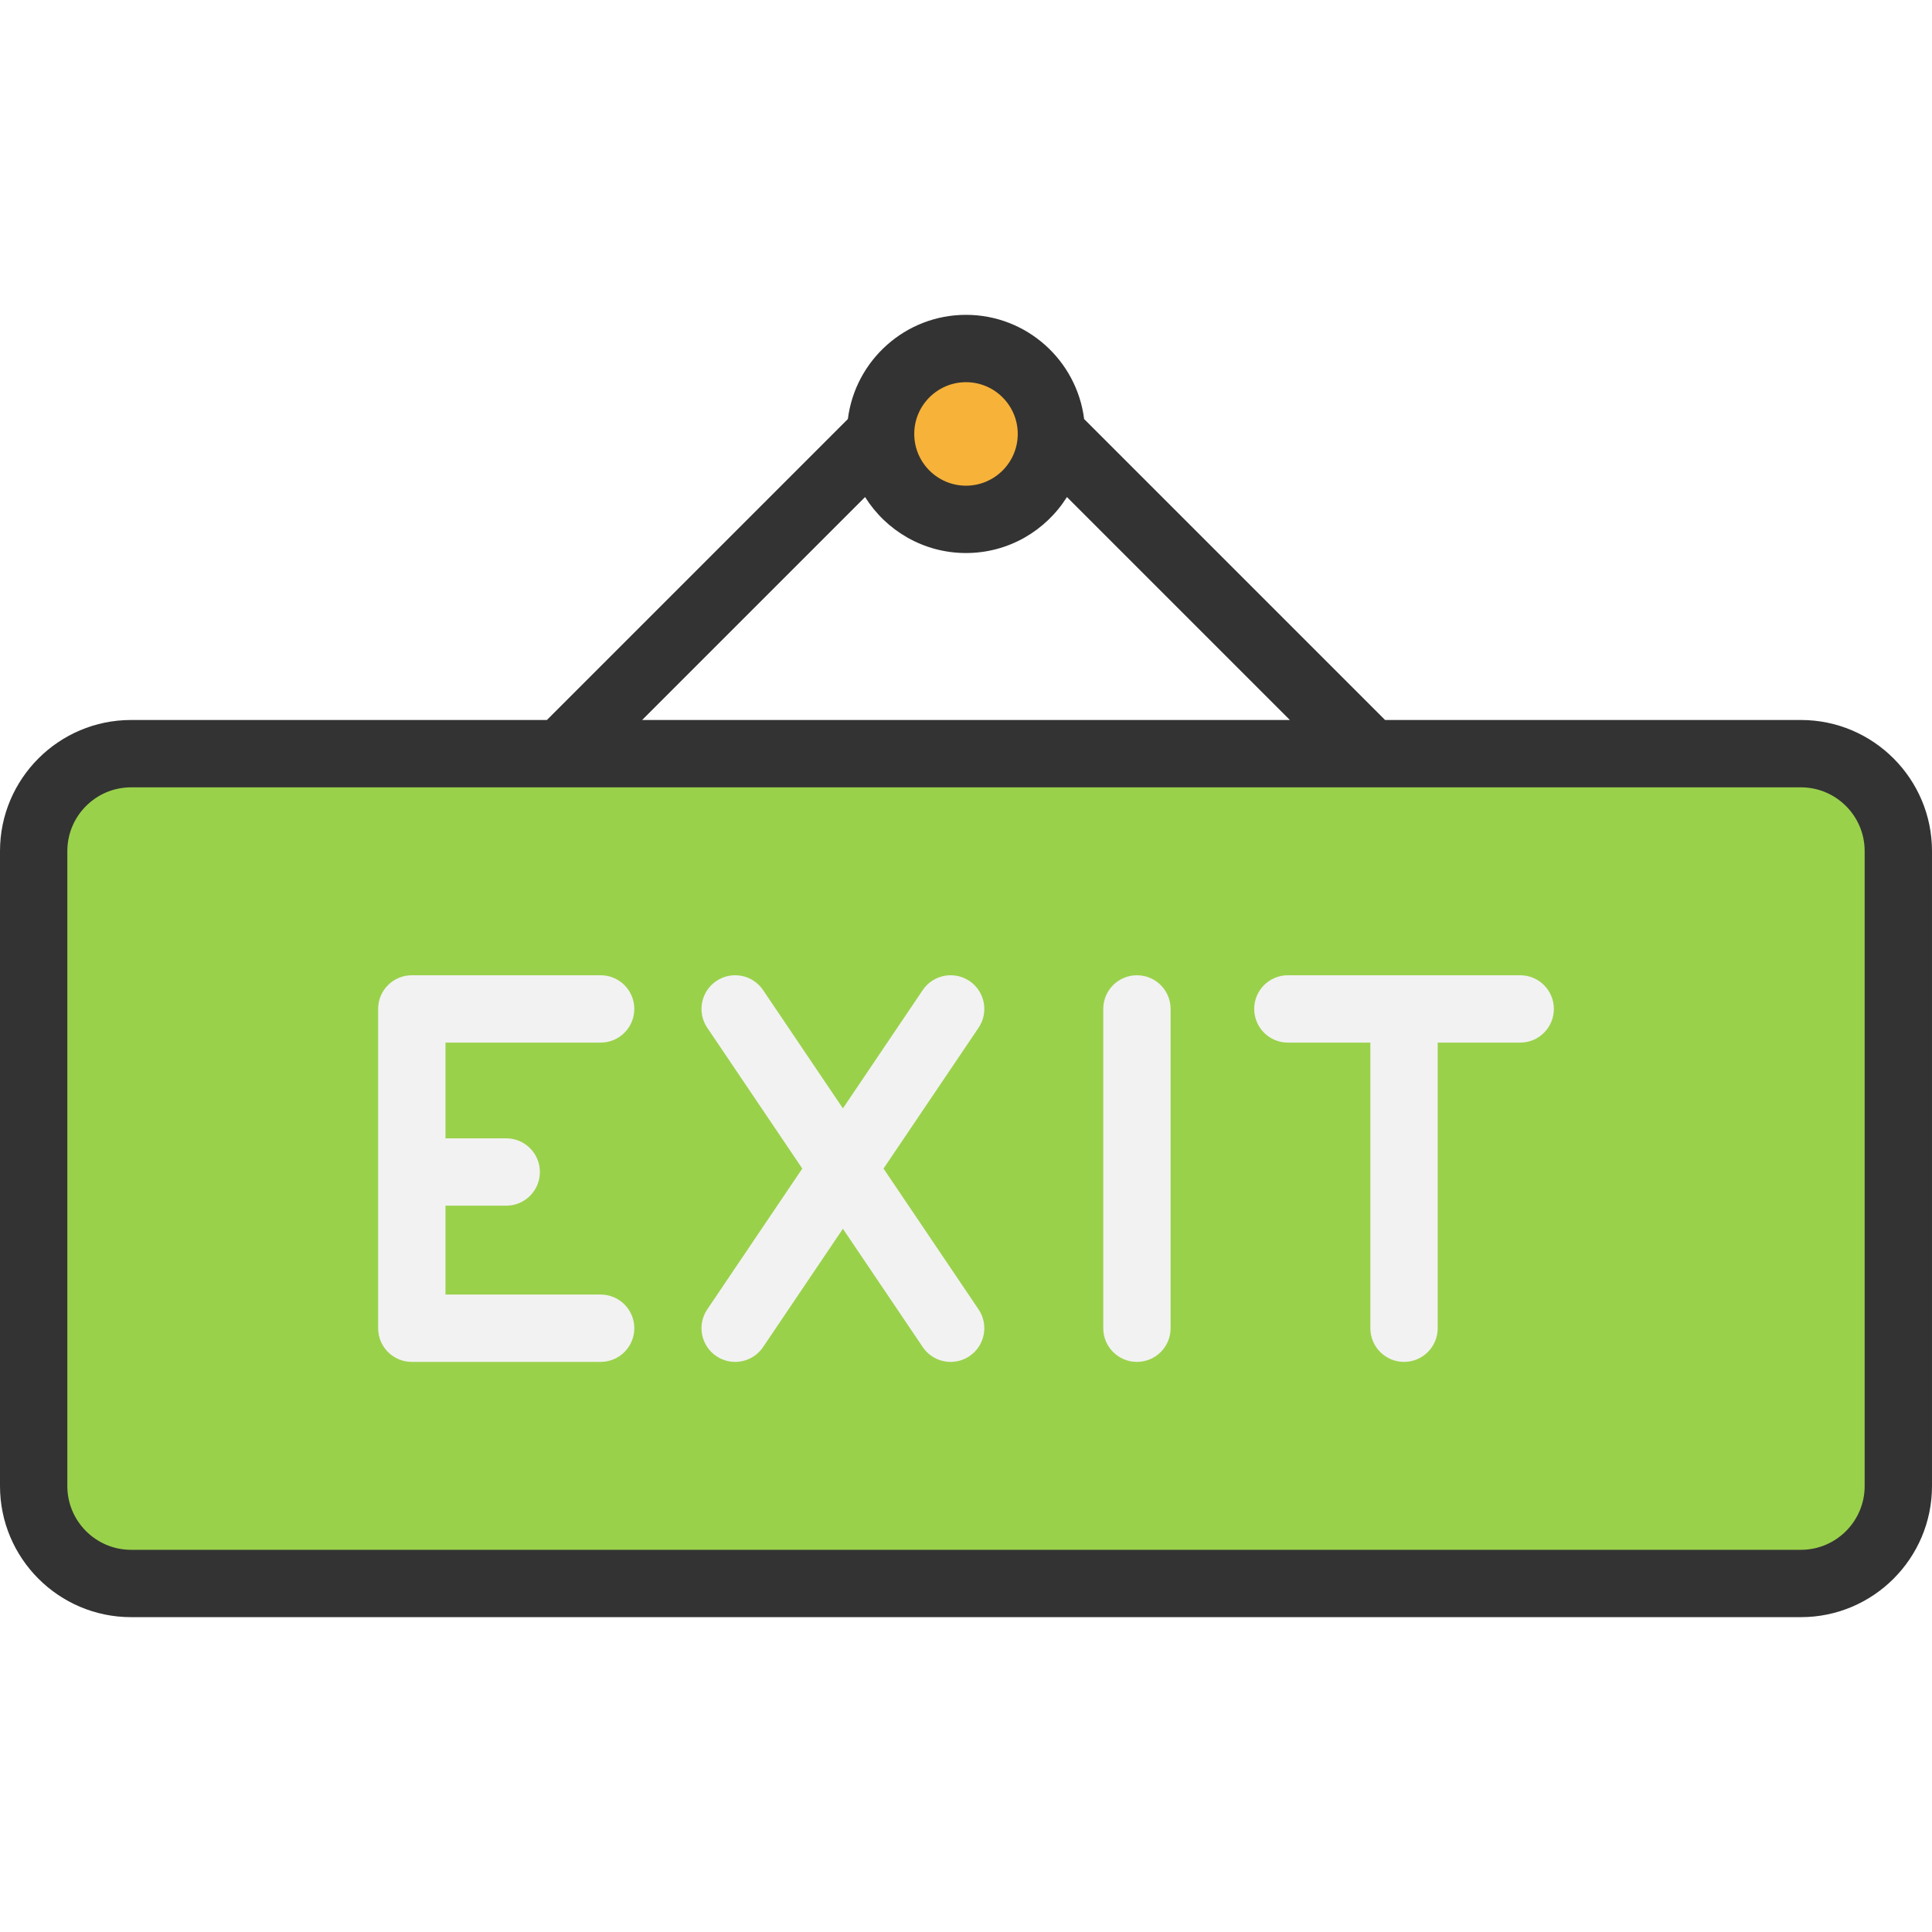
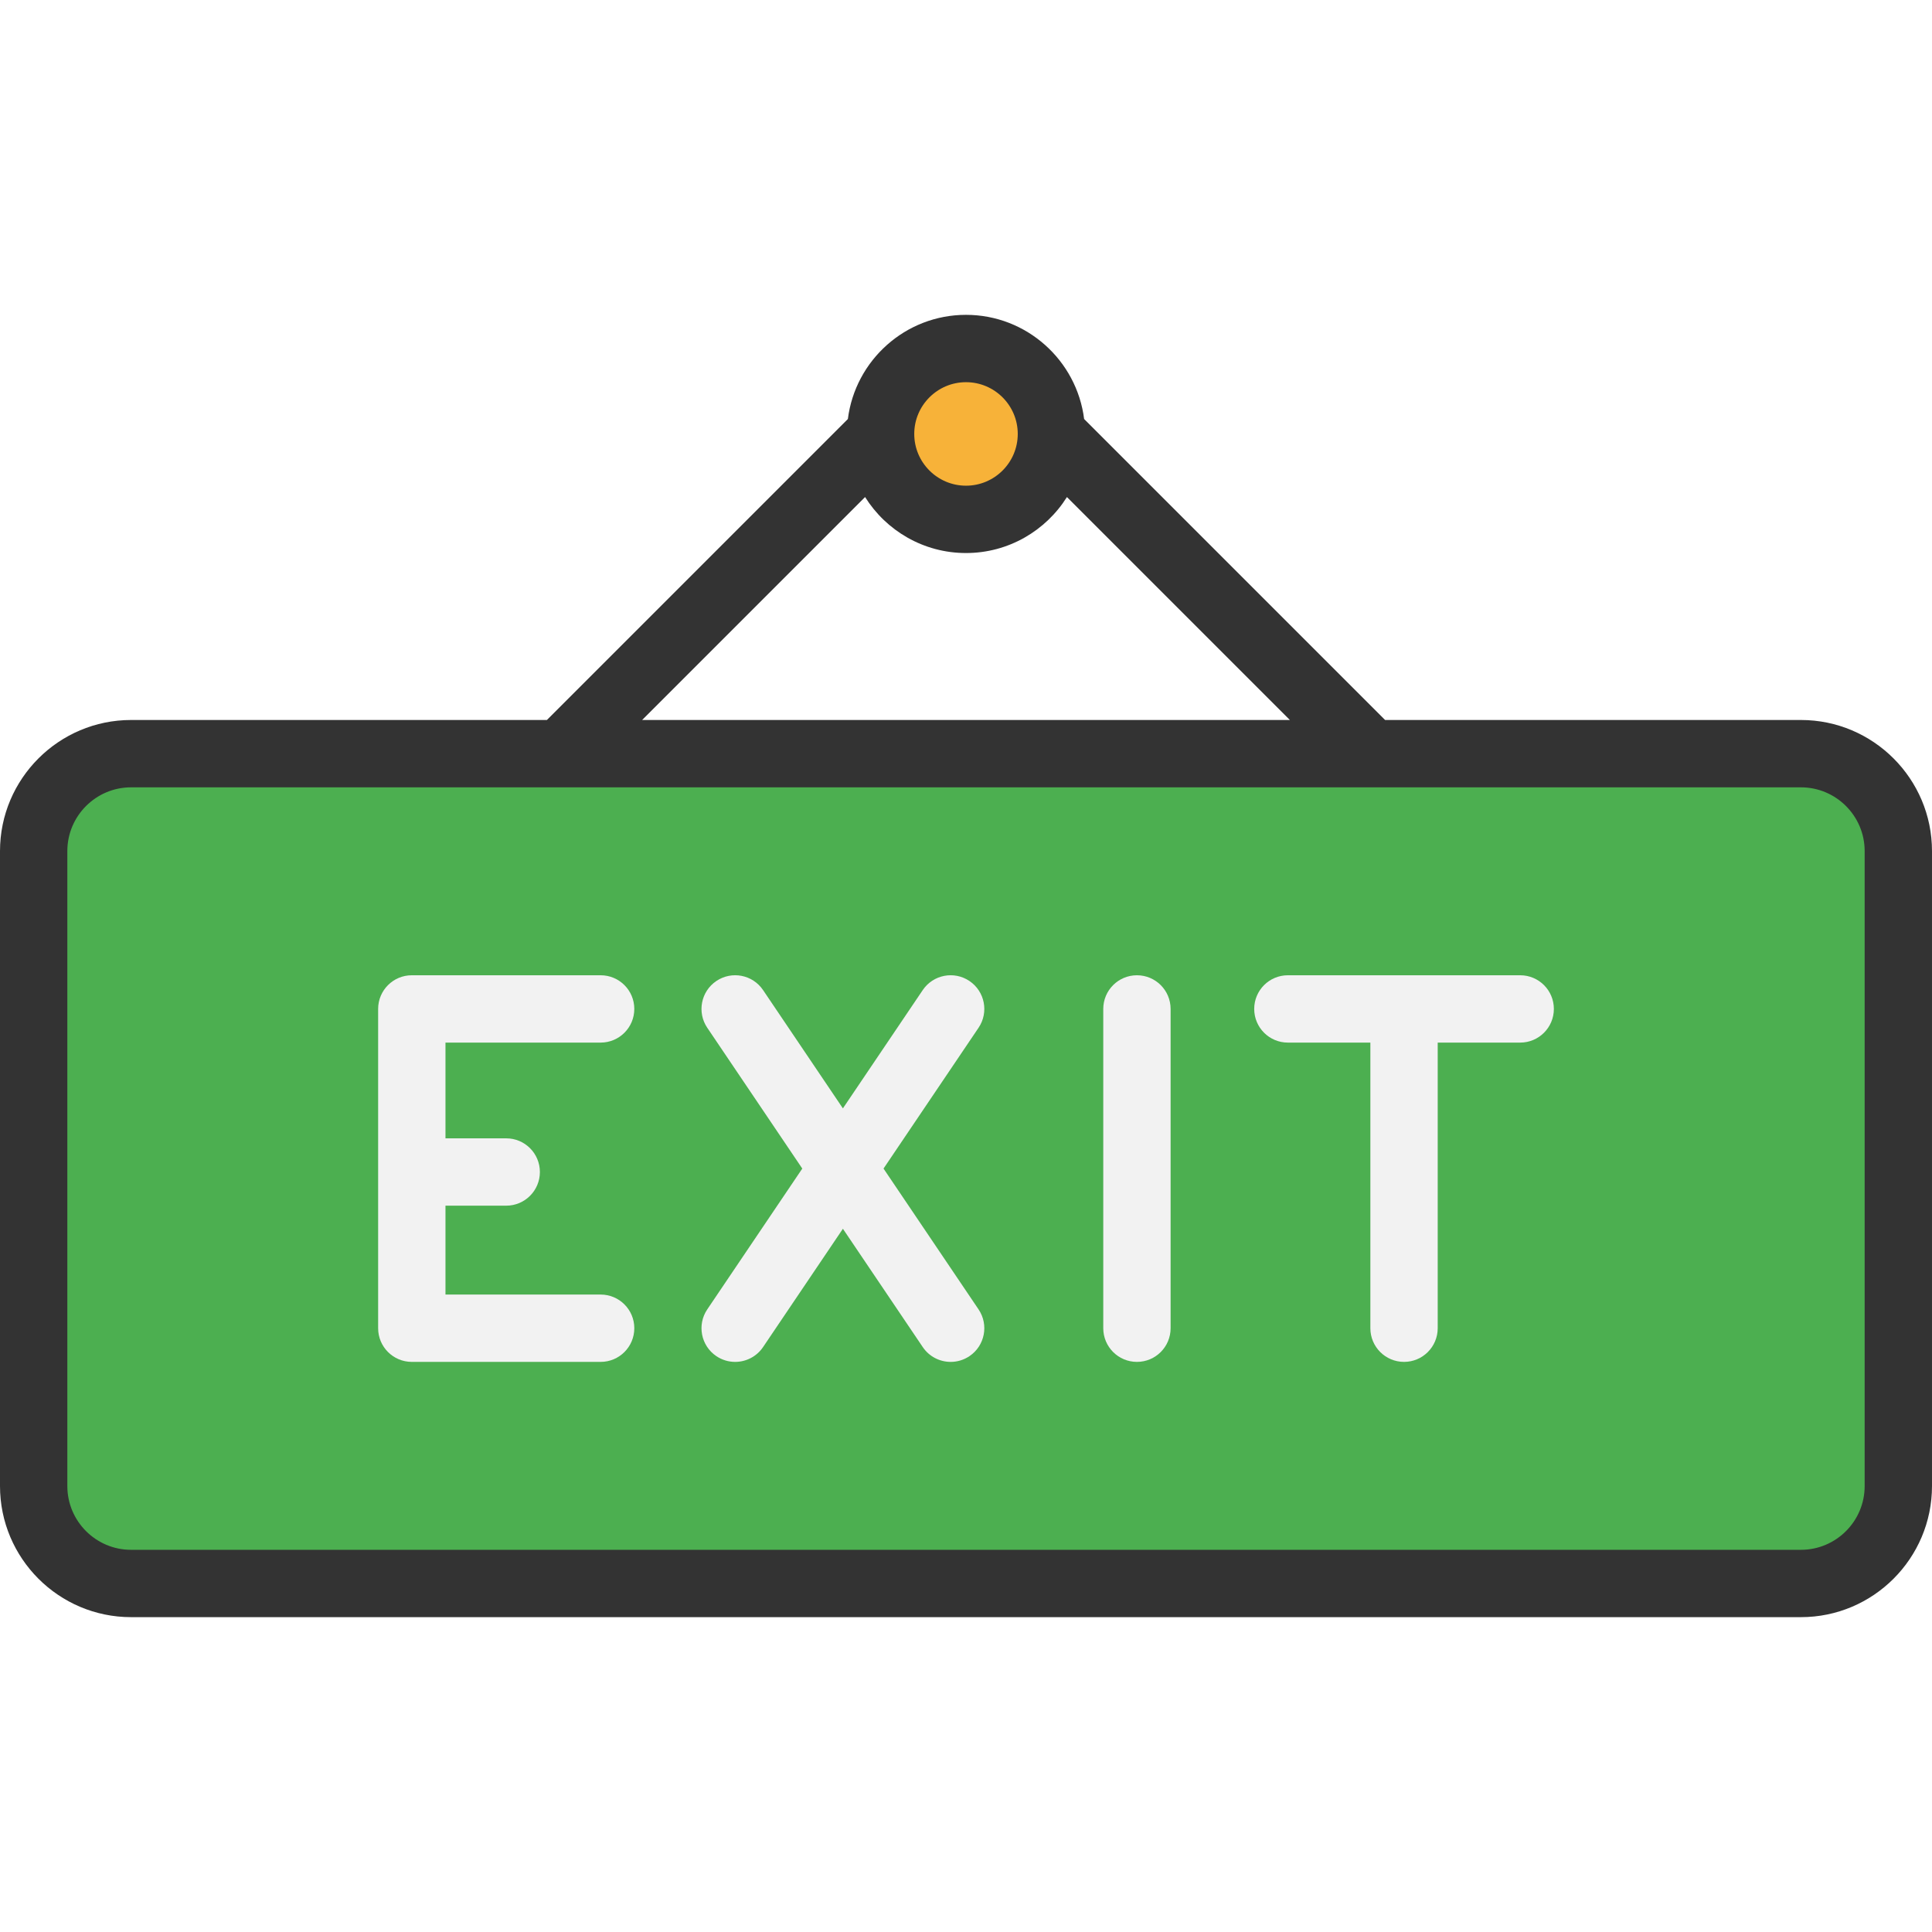
<svg xmlns="http://www.w3.org/2000/svg" height="25px" width="25px" version="1.1" id="Layer_1" viewBox="0 0 512 512" xml:space="preserve">
-   <path style="fill:#9AD14B;" d="M477.261,419.64H34.738c-14.258,0-25.816-11.558-25.816-25.816v-168.28  c0-14.258,11.558-25.816,25.816-25.816h442.523c14.258,0,25.816,11.558,25.816,25.816v168.28  C503.077,408.082,491.519,419.64,477.261,419.64z" />
+   <path style="fill:#4caf50;" d="M477.261,419.64H34.738c-14.258,0-25.816-11.558-25.816-25.816v-168.28  c0-14.258,11.558-25.816,25.816-25.816h442.523c14.258,0,25.816,11.558,25.816,25.816v168.28  C503.077,408.082,491.519,419.64,477.261,419.64z" />
  <circle style="fill:#F7B239;" cx="256.003" cy="114.998" r="22.64" />
  <g>
    <path style="fill:#F2F2F2;" d="M301.3,258.454c-4.928,0-8.923,3.995-8.923,8.923v84.615c0,4.928,3.995,8.923,8.923,8.923   s8.923-3.995,8.923-8.923v-84.615C310.223,262.449,306.228,258.454,301.3,258.454z" />
    <path style="fill:#F2F2F2;" d="M256.921,259.98c-4.084-2.757-9.631-1.68-12.387,2.404l-21.156,31.348l-21.156-31.348   c-2.758-4.087-8.303-5.162-12.387-2.404c-4.085,2.757-5.161,8.303-2.404,12.387l25.184,37.317l-25.184,37.317   c-2.757,4.084-1.68,9.631,2.404,12.387c1.53,1.033,3.266,1.528,4.983,1.528c2.866,0,5.681-1.379,7.405-3.933l21.156-31.348   l21.156,31.348c1.724,2.554,4.538,3.933,7.405,3.933c1.717,0,3.453-0.495,4.983-1.528c4.085-2.757,5.161-8.303,2.404-12.387   l-25.184-37.317l25.184-37.317C262.084,268.283,261.007,262.737,256.921,259.98z" />
    <path style="fill:#F2F2F2;" d="M159.174,276.3c4.928,0,8.923-3.995,8.923-8.923s-3.995-8.923-8.923-8.923h-50.041   c-4.928,0-8.923,3.995-8.923,8.923v84.615c0,4.928,3.995,8.923,8.923,8.923h50.042c4.928,0,8.923-3.995,8.923-8.923   s-3.995-8.923-8.923-8.923h-41.119v-23.552h16.098c4.928,0,8.923-3.995,8.923-8.923s-3.995-8.923-8.923-8.923h-16.098V276.3   H159.174z" />
    <path style="fill:#F2F2F2;" d="M402.866,258.454h-61.565c-4.928,0-8.923,3.995-8.923,8.923s3.995,8.923,8.923,8.923h21.86v75.692   c0,4.928,3.995,8.923,8.923,8.923c4.928,0,8.923-3.995,8.923-8.923V276.3h21.86c4.928,0,8.923-3.995,8.923-8.923   S407.794,258.454,402.866,258.454z" />
  </g>
  <path style="fill:#333333;" d="M477.261,190.805H367.064l-79.76-79.76c-1.951-15.542-15.241-27.609-31.304-27.609  c-16.064,0-29.353,12.066-31.305,27.609l-79.76,79.76H34.738C15.584,190.805,0,206.389,0,225.544v168.28  c0,19.156,15.584,34.738,34.738,34.738h442.523c19.156,0,34.738-15.584,34.738-34.738v-168.28  C512,206.389,496.416,190.805,477.261,190.805z M256.001,101.283c7.562,0,13.715,6.152,13.715,13.715  c0,7.563-6.152,13.715-13.715,13.715s-13.715-6.152-13.715-13.715C242.284,107.435,248.438,101.283,256.001,101.283z   M229.255,131.724c5.587,8.901,15.484,14.835,26.746,14.835c11.262,0,21.159-5.933,26.746-14.835l59.081,59.081H170.173  L229.255,131.724z M494.154,393.824c0,9.315-7.578,16.893-16.893,16.893H34.738c-9.315,0-16.893-7.578-16.893-16.893v-168.28  c0-9.315,7.578-16.893,16.893-16.893h442.523c9.315,0,16.893,7.578,16.893,16.893V393.824z" />
</svg>
